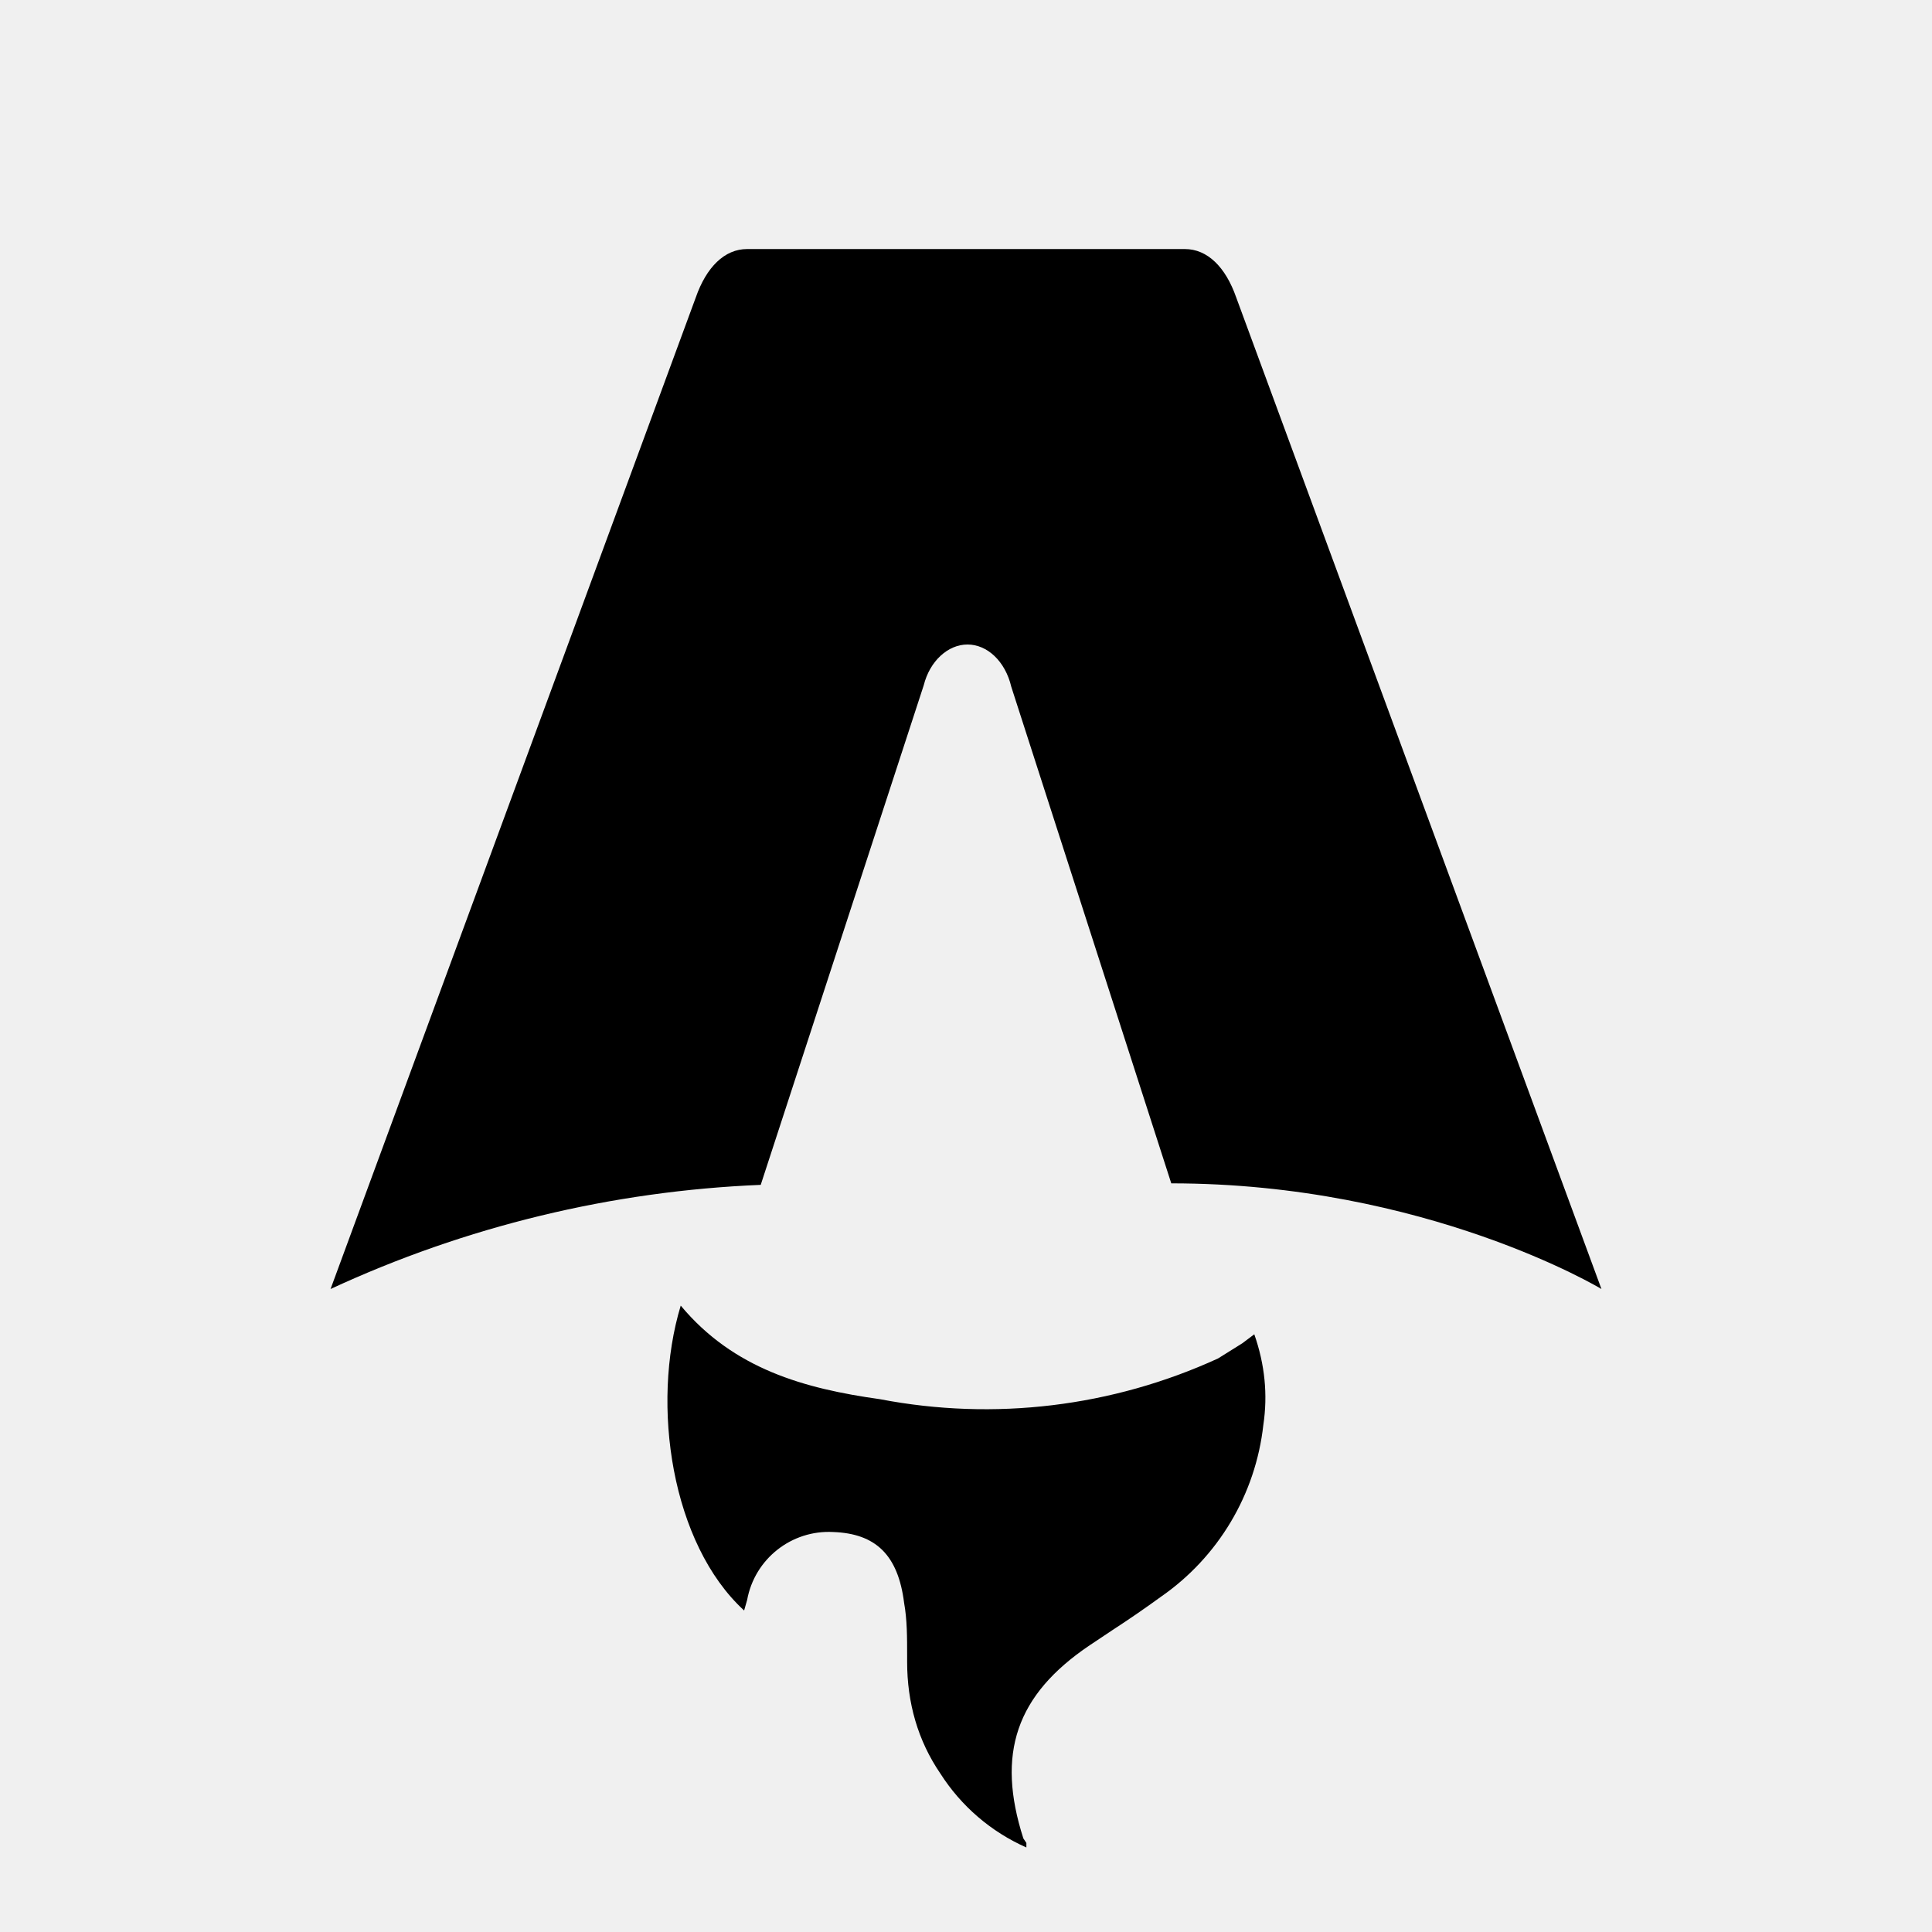
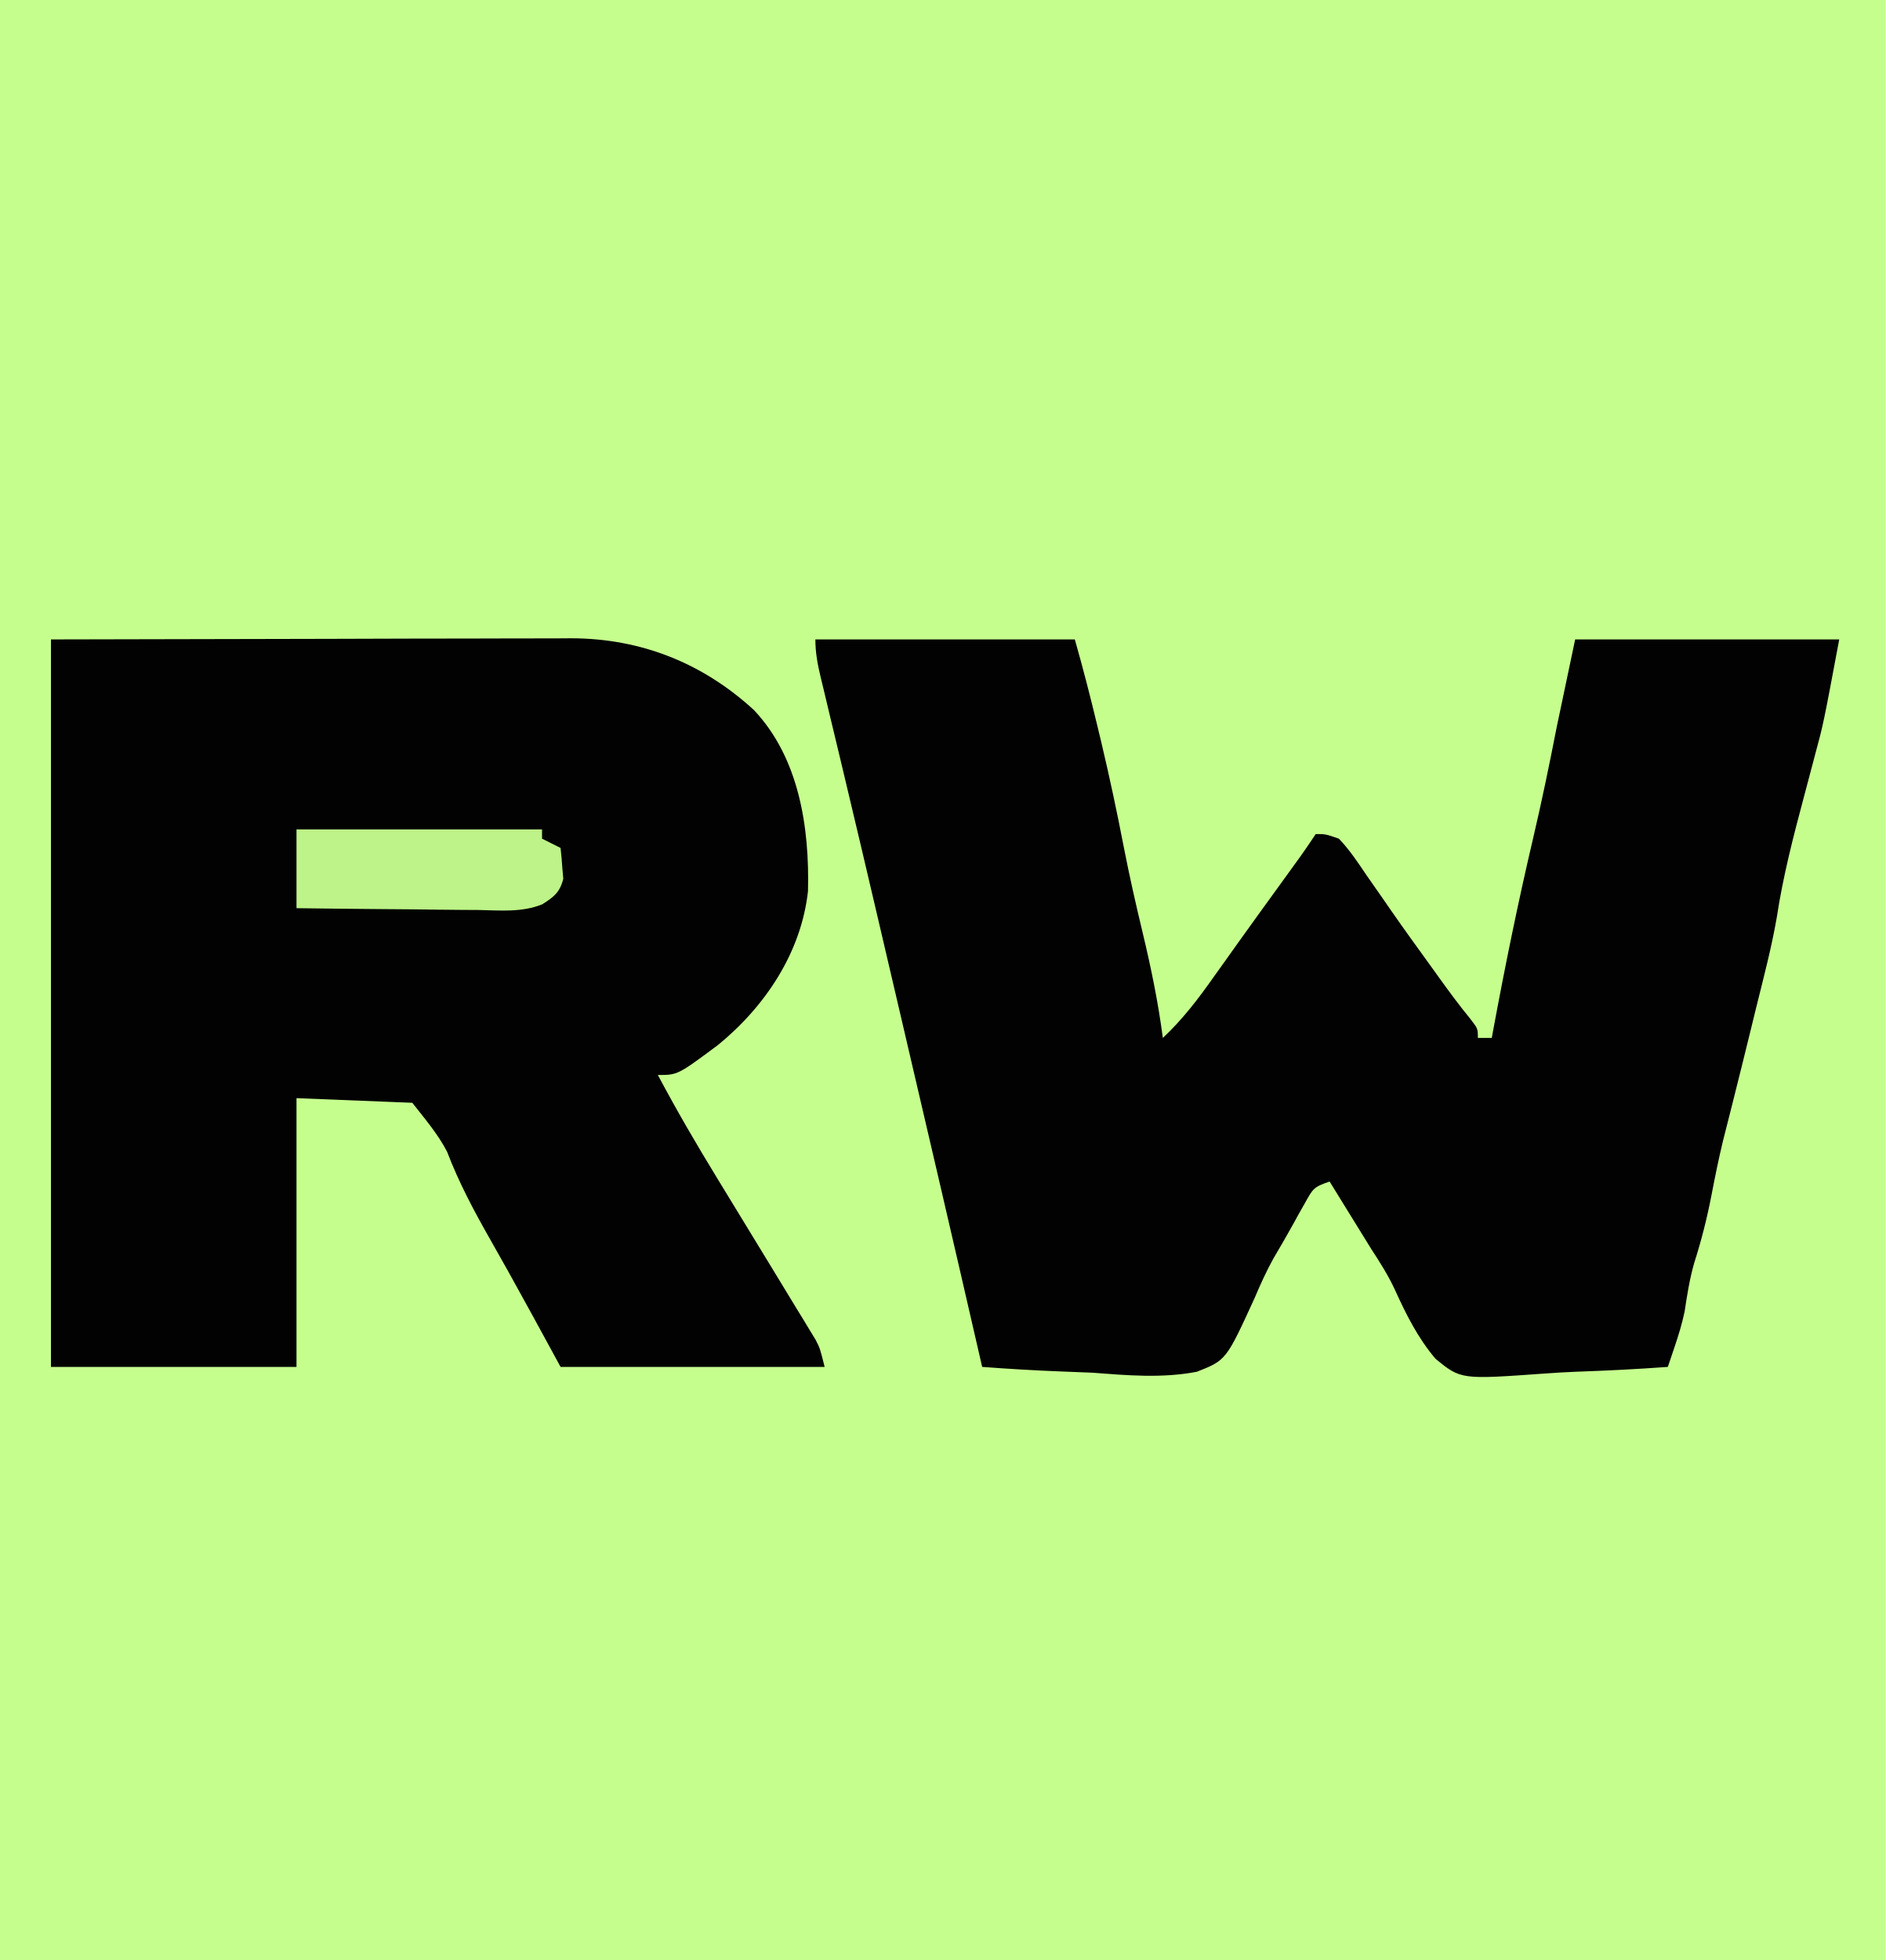
- <svg xmlns="http://www.w3.org/2000/svg" fill="none" viewBox="0 0 128 128">
-   <path d="M50.4 78.5a75.1 75.1 0 0 0-28.5 6.9l24.2-65.7c.7-2 1.9-3.2 3.4-3.2h29c1.5 0 2.7 1.2 3.4 3.2l24.2 65.7s-11.6-7-28.5-7L67 45.5c-.4-1.7-1.6-2.8-2.9-2.8-1.3 0-2.5 1.1-2.9 2.7L50.4 78.5Zm-1.1 28.2Zm-4.2-20.2c-2 6.6-.6 15.8 4.2 20.2a17.5 17.5 0 0 1 .2-.7 5.5 5.5 0 0 1 5.7-4.5c2.8.1 4.3 1.5 4.7 4.7.2 1.1.2 2.3.2 3.5v.4c0 2.7.7 5.2 2.2 7.4a13 13 0 0 0 5.7 4.9v-.3l-.2-.3c-1.8-5.6-.5-9.5 4.4-12.8l1.5-1a73 73 0 0 0 3.2-2.2 16 16 0 0 0 6.8-11.4c.3-2 .1-4-.6-6l-.8.6-1.6 1a37 37 0 0 1-22.4 2.7c-5-.7-9.7-2-13.2-6.2Z" />
-   <style>
-         path { fill: #000; }
-         @media (prefers-color-scheme: dark) {
-             path { fill: #FFF; }
-         }
-     </style>
+ <svg xmlns="http://www.w3.org/2000/svg" version="1.1" width="407" height="423">
+   <path d="M0 0 C134.31 0 268.62 0 407 0 C407 139.59 407 279.18 407 423 C272.69 423 138.38 423 0 423 C0 283.41 0 143.82 0 0 Z " fill="#C6FE8E" transform="translate(0,0)" />
+   <path d="M0 0 C18.48 0 36.96 0 56 0 C57.774 6.208 59.367 12.413 60.875 18.688 C61.14 19.791 61.406 20.894 61.679 22.031 C63.488 29.638 65.113 37.263 66.597 44.94 C67.791 51.083 69.175 57.165 70.635 63.25 C72.441 70.791 73.997 78.31 75 86 C79.288 81.988 82.617 77.6 86 72.812 C87.142 71.213 88.284 69.614 89.426 68.016 C90.303 66.783 90.303 66.783 91.198 65.525 C94.173 61.356 97.182 57.211 100.188 53.062 C101.265 51.575 102.342 50.086 103.418 48.598 C103.869 47.974 104.321 47.35 104.786 46.707 C105.887 45.159 106.946 43.581 108 42 C110.125 42.004 110.125 42.004 113 43 C115.321 45.416 117.127 48.168 119 50.938 C120.144 52.576 121.289 54.214 122.434 55.852 C123.019 56.699 123.604 57.546 124.207 58.419 C127.104 62.589 130.085 66.699 133.062 70.812 C133.598 71.558 134.134 72.304 134.686 73.072 C136.85 76.079 139.018 79.022 141.371 81.887 C143 84 143 84 143 86 C143.99 86 144.98 86 146 86 C146.12 85.349 146.24 84.697 146.364 84.026 C148.914 70.274 151.703 56.614 154.904 42.998 C156.778 35.023 158.434 27.043 160 19 C161.32 12.73 162.64 6.46 164 0 C182.81 0 201.62 0 221 0 C217.563 18.332 217.563 18.332 215.809 24.797 C215.618 25.523 215.427 26.248 215.23 26.996 C214.638 29.249 214.039 31.5 213.438 33.75 C211.116 42.445 208.884 51.013 207.531 59.921 C206.408 66.435 204.712 72.837 203.125 79.25 C202.782 80.65 202.44 82.049 202.098 83.449 C200.718 89.082 199.328 94.712 197.906 100.334 C197.727 101.043 197.548 101.751 197.364 102.48 C196.872 104.427 196.377 106.374 195.883 108.32 C194.962 112.16 194.182 115.997 193.438 119.875 C192.466 124.914 191.246 129.723 189.684 134.605 C188.701 138.047 188.155 141.531 187.625 145.066 C187.063 147.706 186.325 150.131 185.461 152.683 C185.188 153.492 184.915 154.301 184.634 155.134 C184.425 155.75 184.216 156.366 184 157 C177.387 157.486 170.778 157.816 164.151 158.044 C161.904 158.139 159.657 158.268 157.413 158.433 C139.348 159.73 139.348 159.73 133.869 155.262 C130.055 150.771 127.516 145.7 125.097 140.358 C123.638 137.222 121.874 134.447 119.984 131.551 C118.905 129.805 117.827 128.059 116.75 126.312 C116.184 125.397 115.618 124.481 115.035 123.537 C113.689 121.359 112.344 119.18 111 117 C107.573 118.142 107.392 118.547 105.723 121.551 C105.29 122.315 104.858 123.078 104.412 123.865 C103.744 125.077 103.744 125.077 103.062 126.312 C101.695 128.758 100.316 131.186 98.875 133.589 C97.327 136.404 96.08 139.137 94.833 142.086 C88.672 155.548 88.672 155.548 82.363 158.043 C74.848 159.497 67.329 158.825 59.75 158.25 C57.444 158.15 55.138 158.058 52.832 157.977 C47.212 157.757 41.608 157.424 36 157 C35.822 156.222 35.643 155.444 35.459 154.642 C29.896 130.396 24.248 106.171 18.587 81.948 C18.011 79.484 17.436 77.021 16.86 74.558 C15.926 70.56 14.992 66.562 14.057 62.564 C13.687 60.982 13.317 59.401 12.947 57.819 C10.798 48.622 8.629 39.429 6.434 30.243 C6.012 28.474 5.59 26.706 5.168 24.937 C4.363 21.564 3.554 18.191 2.742 14.819 C2.379 13.298 2.015 11.776 1.652 10.254 C1.484 9.561 1.316 8.867 1.142 8.152 C0.478 5.352 0 2.891 0 0 Z " fill="#010201" transform="translate(176,138)" />
+   <path d="M0 0 C29.7 -0.062 29.7 -0.062 60 -0.125 C69.366 -0.152 69.366 -0.152 78.922 -0.18 C86.566 -0.189 86.566 -0.189 90.149 -0.191 C92.643 -0.194 95.137 -0.201 97.63 -0.211 C101.415 -0.226 105.2 -0.228 108.984 -0.227 C110.089 -0.234 111.194 -0.241 112.332 -0.249 C127.339 -0.209 140.662 5.072 151.75 15.25 C161.506 25.615 163.748 40.58 163.406 54.332 C161.94 67.573 154.194 79.168 144.02 87.496 C135.286 94 135.286 94 131 94 C135.095 101.711 139.475 109.212 144.035 116.657 C145.15 118.478 146.261 120.301 147.371 122.125 C150.224 126.811 153.08 131.495 155.94 136.176 C157.632 138.948 159.317 141.723 161 144.5 C161.498 145.311 161.995 146.123 162.508 146.959 C162.959 147.705 163.41 148.45 163.875 149.219 C164.264 149.857 164.654 150.496 165.055 151.154 C166 153 166 153 167 157 C148.19 157 129.38 157 110 157 C108.02 153.37 106.04 149.74 104 146 C102.842 143.894 101.683 141.79 100.52 139.688 C99.92 138.601 99.32 137.514 98.702 136.394 C97.41 134.073 96.109 131.76 94.791 129.454 C91.291 123.305 88.044 117.215 85.515 110.585 C83.54 106.735 80.657 103.416 78 100 C69.75 99.67 61.5 99.34 53 99 C53 118.14 53 137.28 53 157 C35.51 157 18.02 157 0 157 C0 105.19 0 53.38 0 0 Z " fill="#010201" transform="translate(11,138)" />
+   <path d="M0 0 C17.49 0 34.98 0 53 0 C53 0.66 53 1.32 53 2 C54.32 2.66 55.64 3.32 57 4 C57.163 5.413 57.279 6.831 57.375 8.25 C57.479 9.433 57.479 9.433 57.586 10.641 C56.857 13.577 55.559 14.581 53.04 16.166 C48.672 17.952 43.9 17.479 39.258 17.391 C38.134 17.385 37.011 17.379 35.853 17.373 C32.277 17.351 28.701 17.301 25.125 17.25 C22.695 17.23 20.266 17.212 17.836 17.195 C11.89 17.151 5.945 17.082 0 17 C0 11.39 0 5.78 0 0 Z " fill="#BDF388" transform="translate(64,179)" />
</svg>
